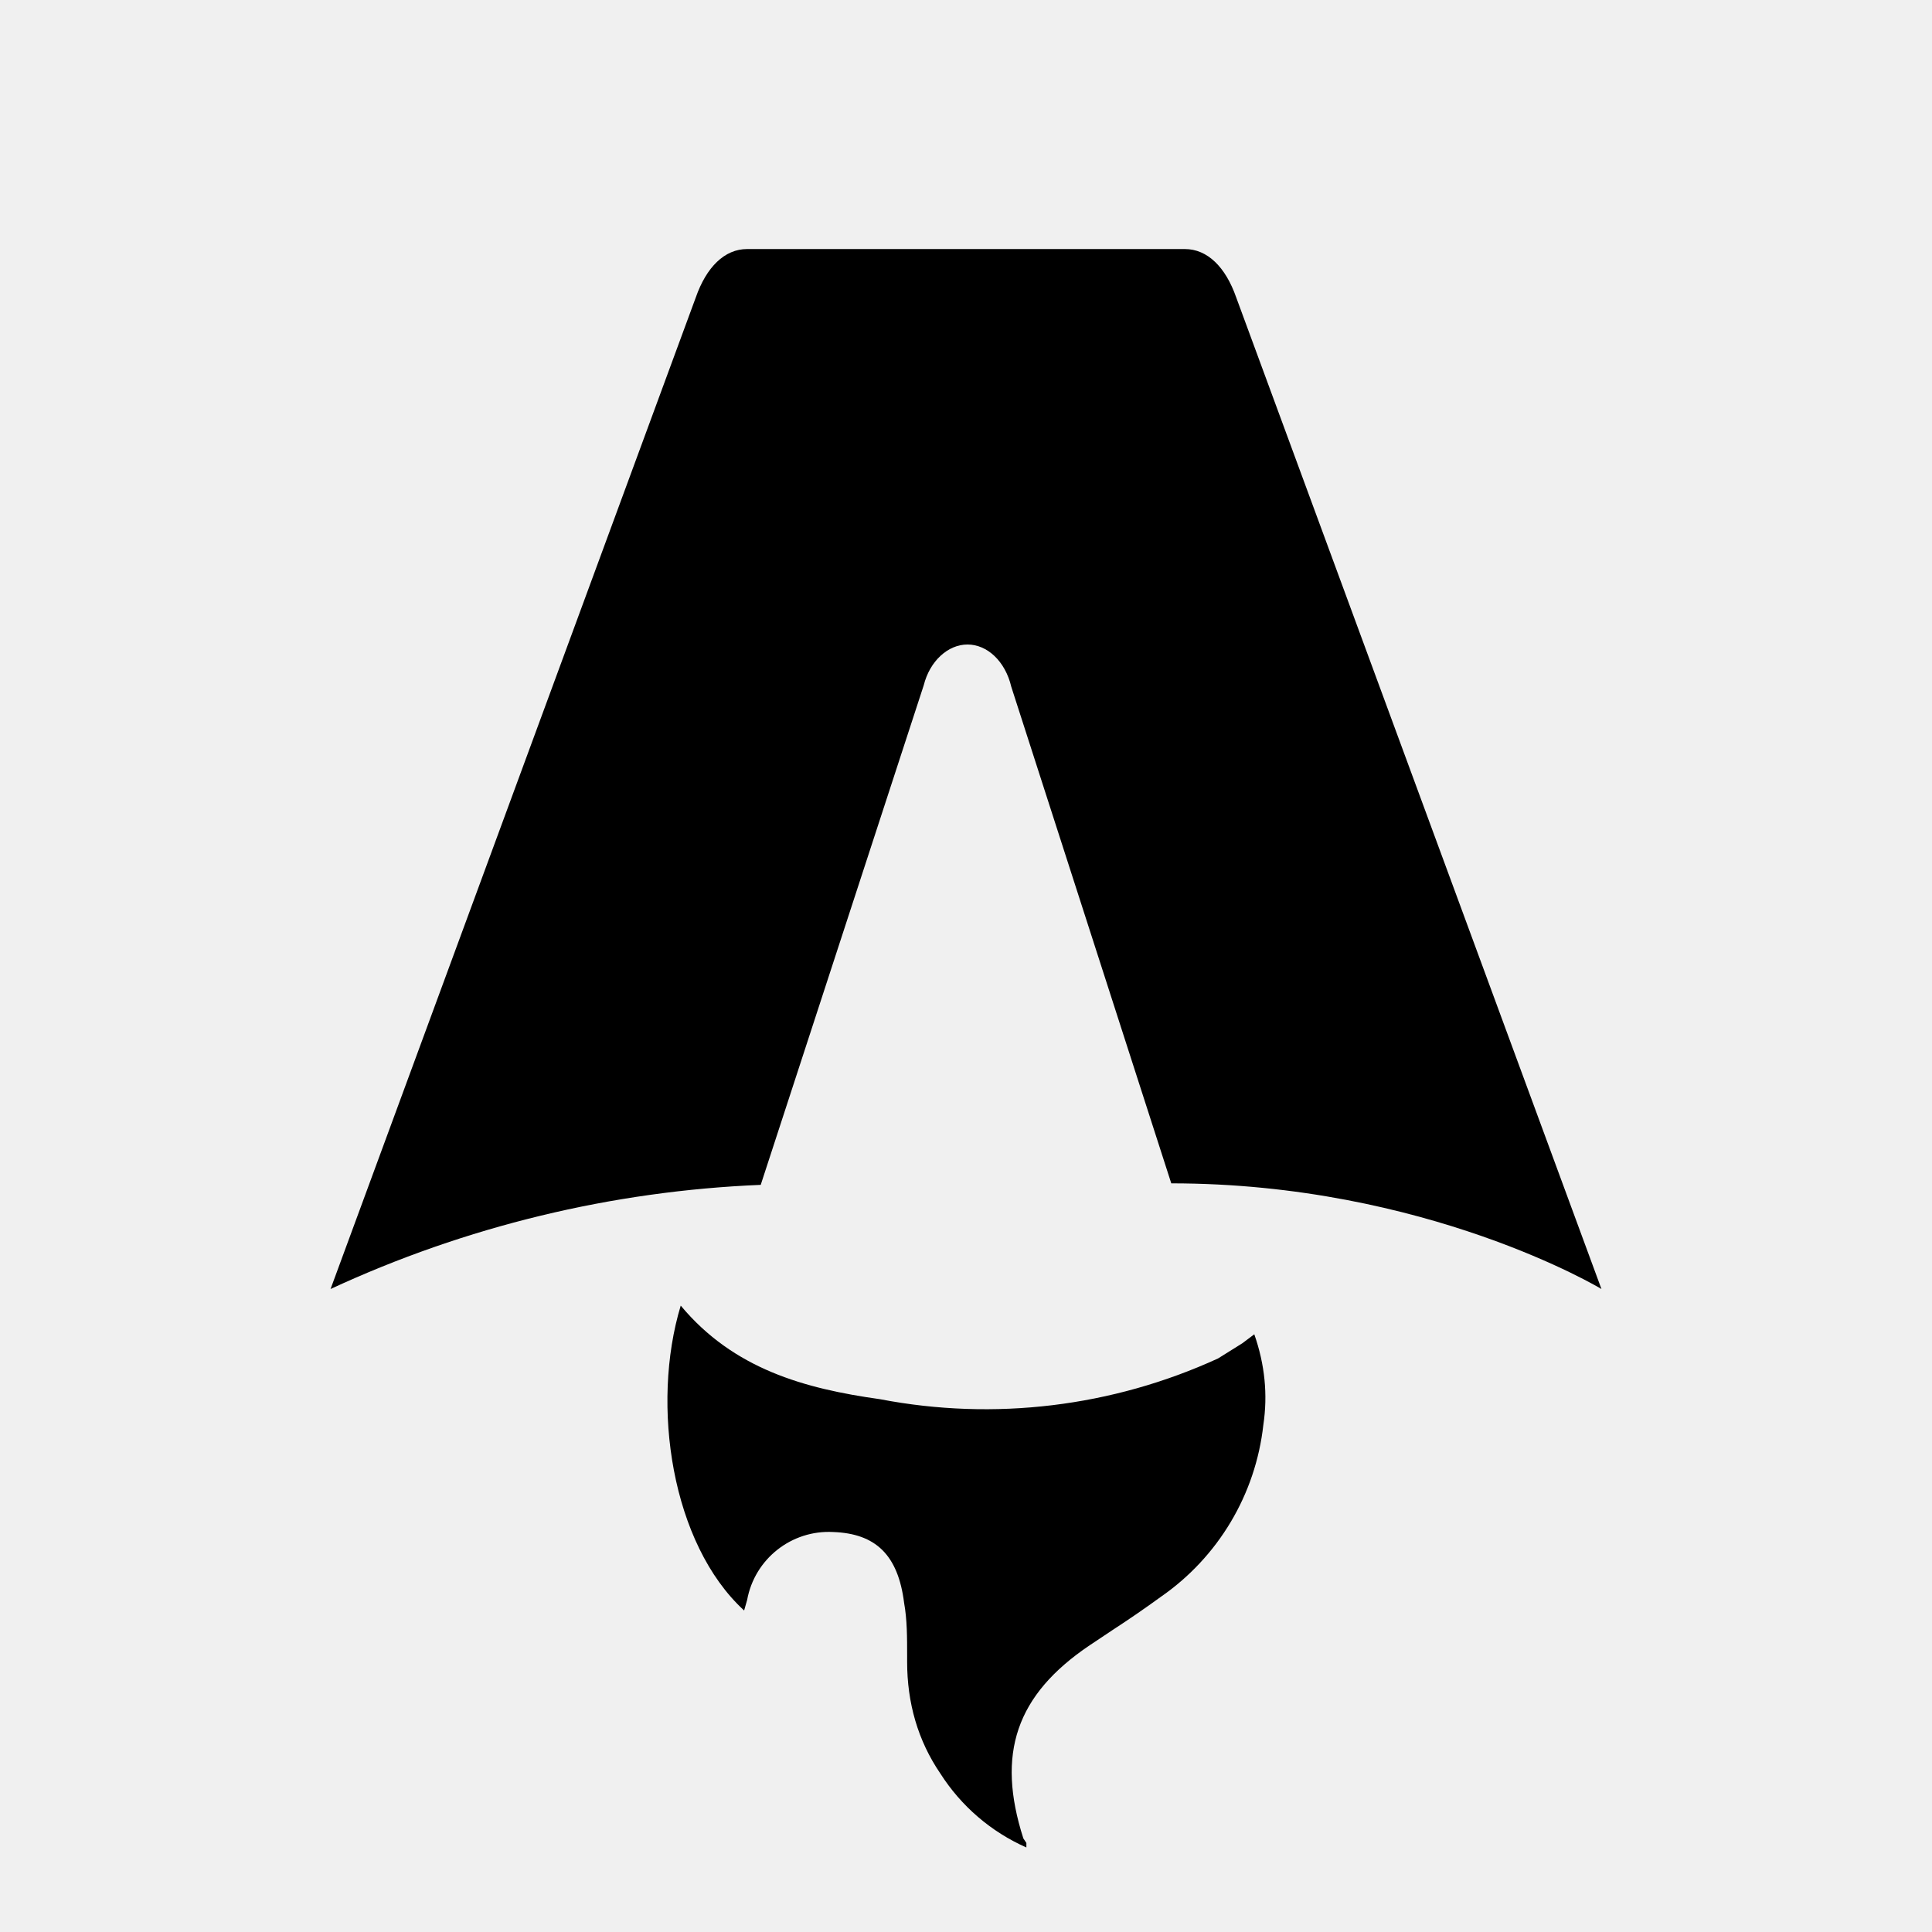
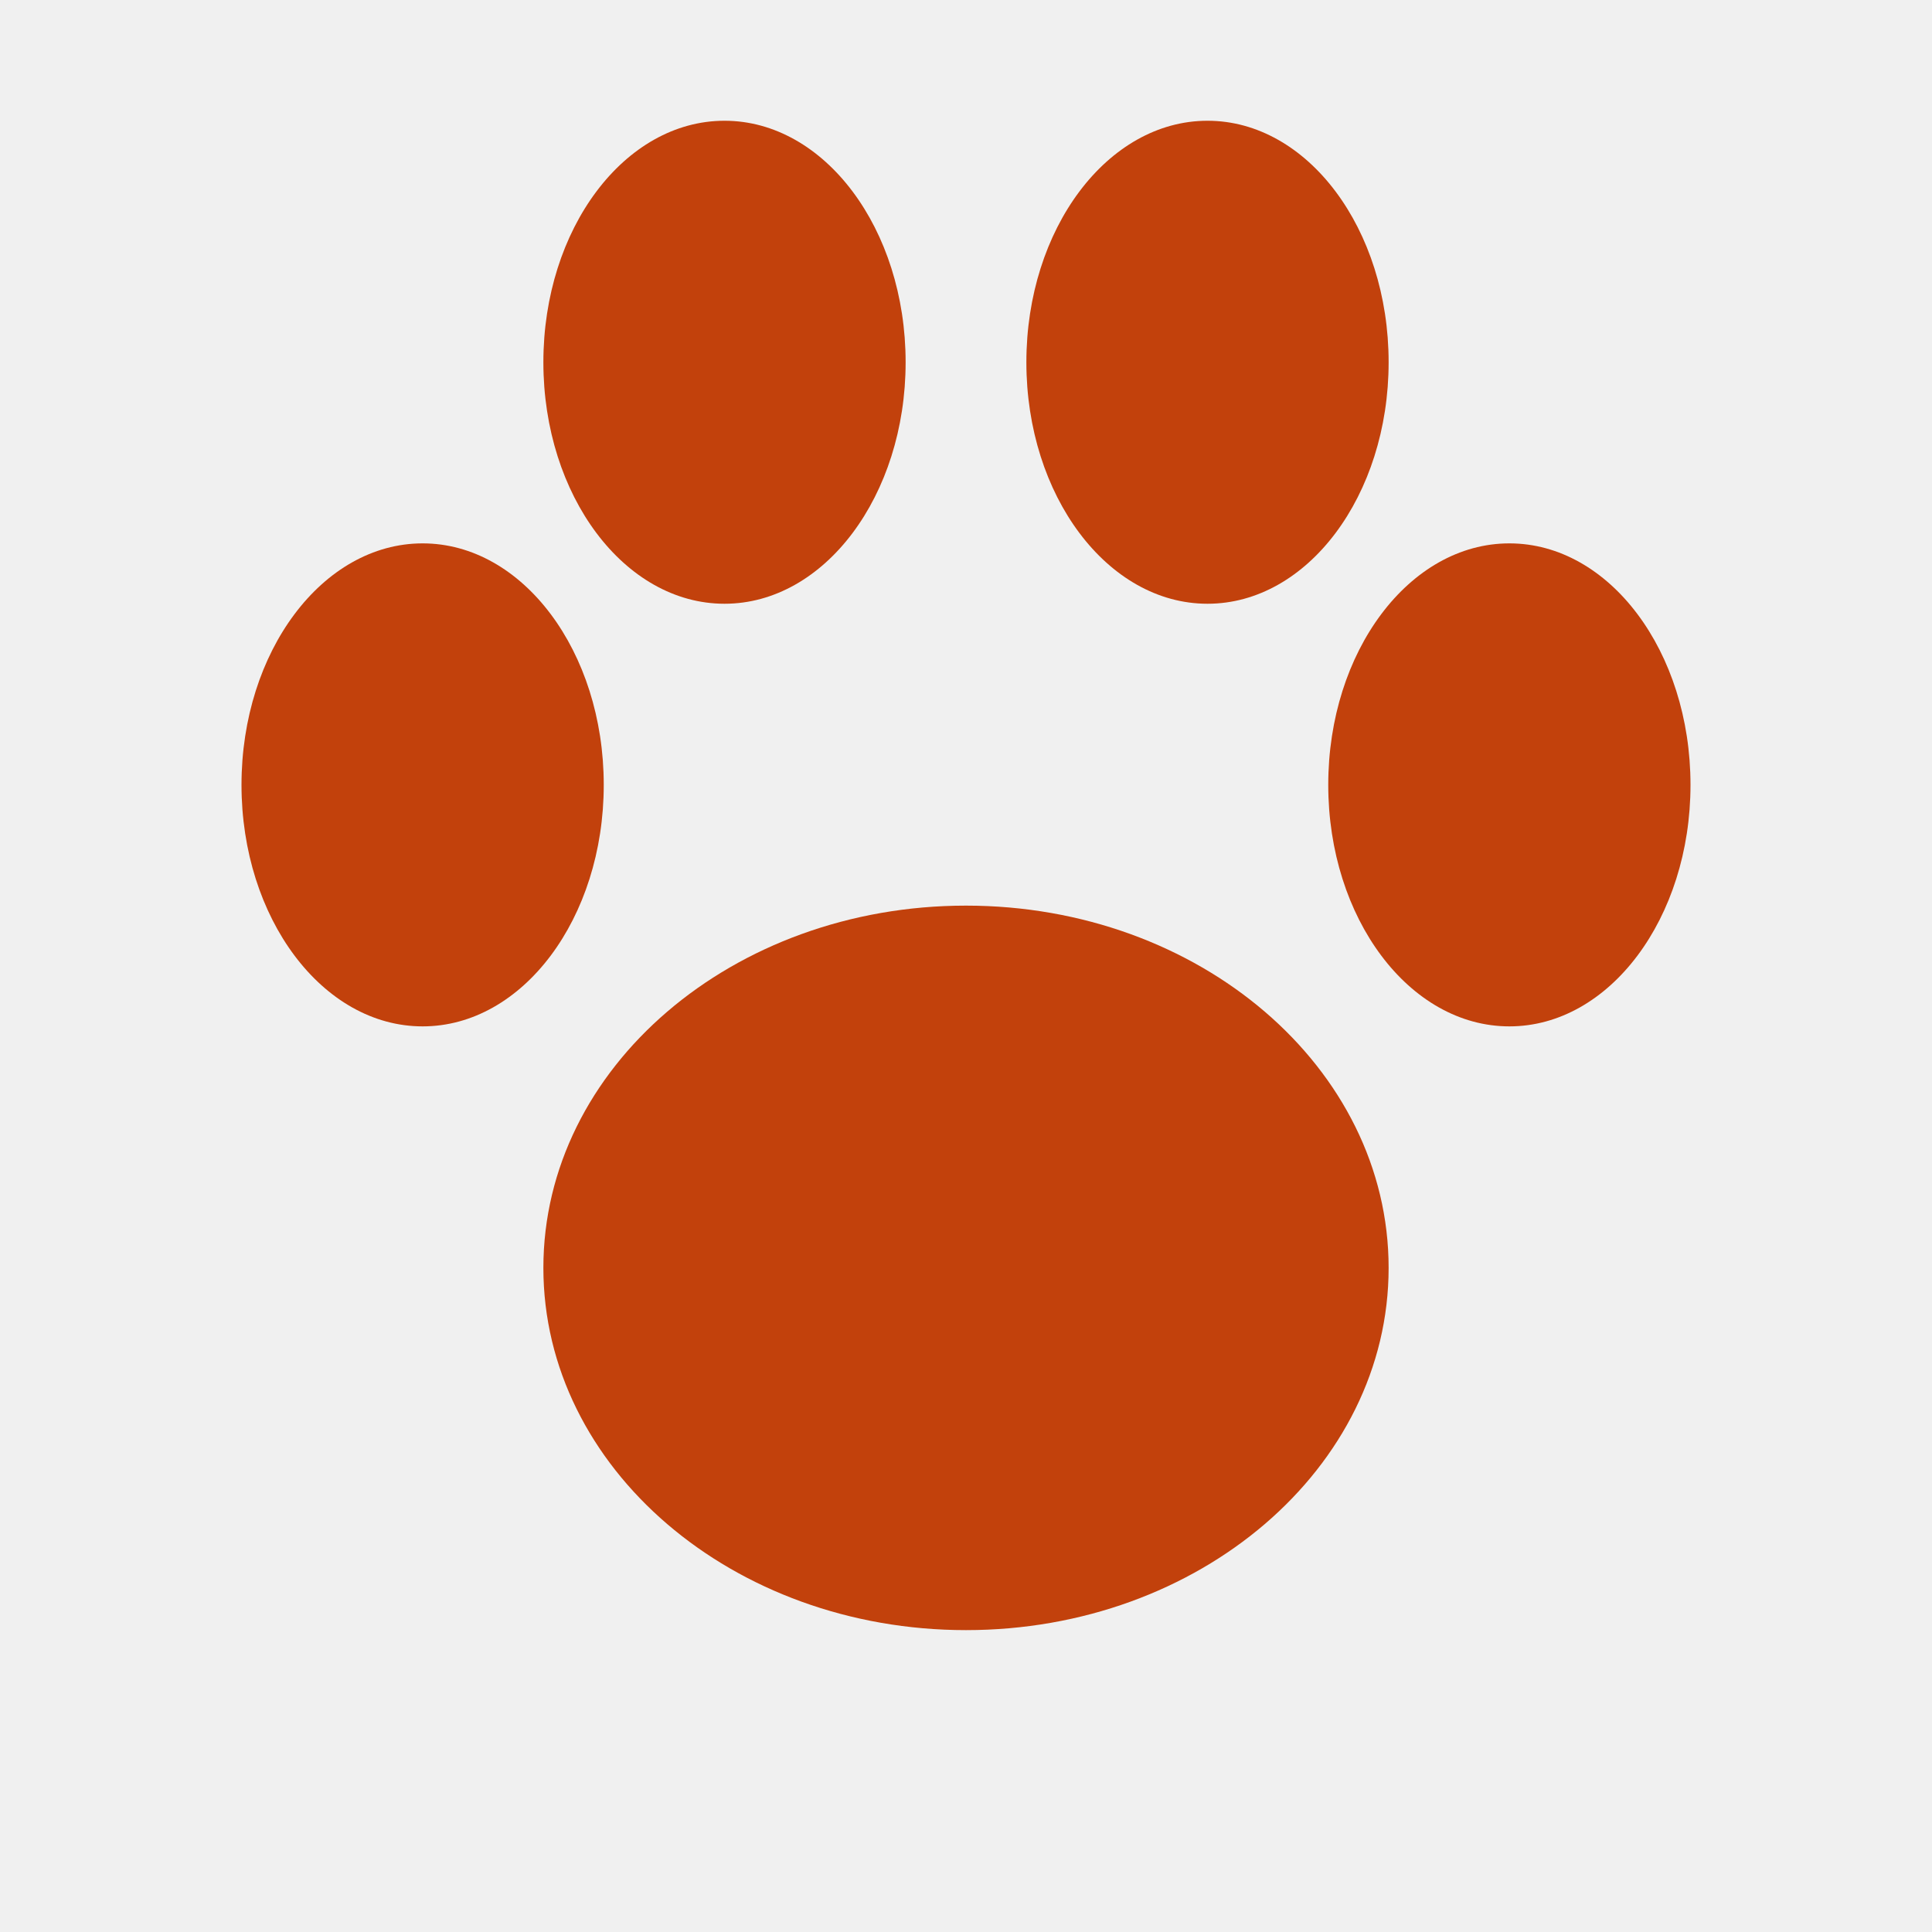
- <svg xmlns="http://www.w3.org/2000/svg" fill="none" viewBox="0 0 128 128">
-   <path d="M50.4 78.5a75.1 75.1 0 0 0-28.5 6.9l24.2-65.7c.7-2 1.9-3.2 3.4-3.2h29c1.5 0 2.7 1.2 3.4 3.2l24.2 65.7s-11.6-7-28.5-7L67 45.5c-.4-1.7-1.6-2.8-2.9-2.8-1.3 0-2.5 1.1-2.9 2.7L50.4 78.5Zm-1.1 28.2Zm-4.2-20.2c-2 6.6-.6 15.8 4.2 20.2a17.5 17.5 0 0 1 .2-.7 5.5 5.5 0 0 1 5.7-4.5c2.8.1 4.3 1.5 4.7 4.7.2 1.1.2 2.3.2 3.5v.4c0 2.7.7 5.2 2.2 7.4a13 13 0 0 0 5.7 4.9v-.3l-.2-.3c-1.8-5.6-.5-9.5 4.4-12.8l1.5-1a73 73 0 0 0 3.2-2.2 16 16 0 0 0 6.8-11.4c.3-2 .1-4-.6-6l-.8.6-1.6 1a37 37 0 0 1-22.4 2.7c-5-.7-9.7-2-13.2-6.2Z" />
-   <style>
-         path { fill: #000; }
-         @media (prefers-color-scheme: dark) {
-             path { fill: #FFF; }
-         }
-     </style>
+ <svg xmlns="http://www.w3.org/2000/svg" viewBox="0 0 64 64">
+   <g fill="#c2410c">
+     <ellipse cx="32" cy="42" rx="14" ry="12" />
+     <ellipse cx="14" cy="26" rx="6" ry="8" />
+     <ellipse cx="50" cy="26" rx="6" ry="8" />
+     <ellipse cx="24" cy="12" rx="6" ry="8" />
+     <ellipse cx="40" cy="12" rx="6" ry="8" />
+   </g>
</svg>
